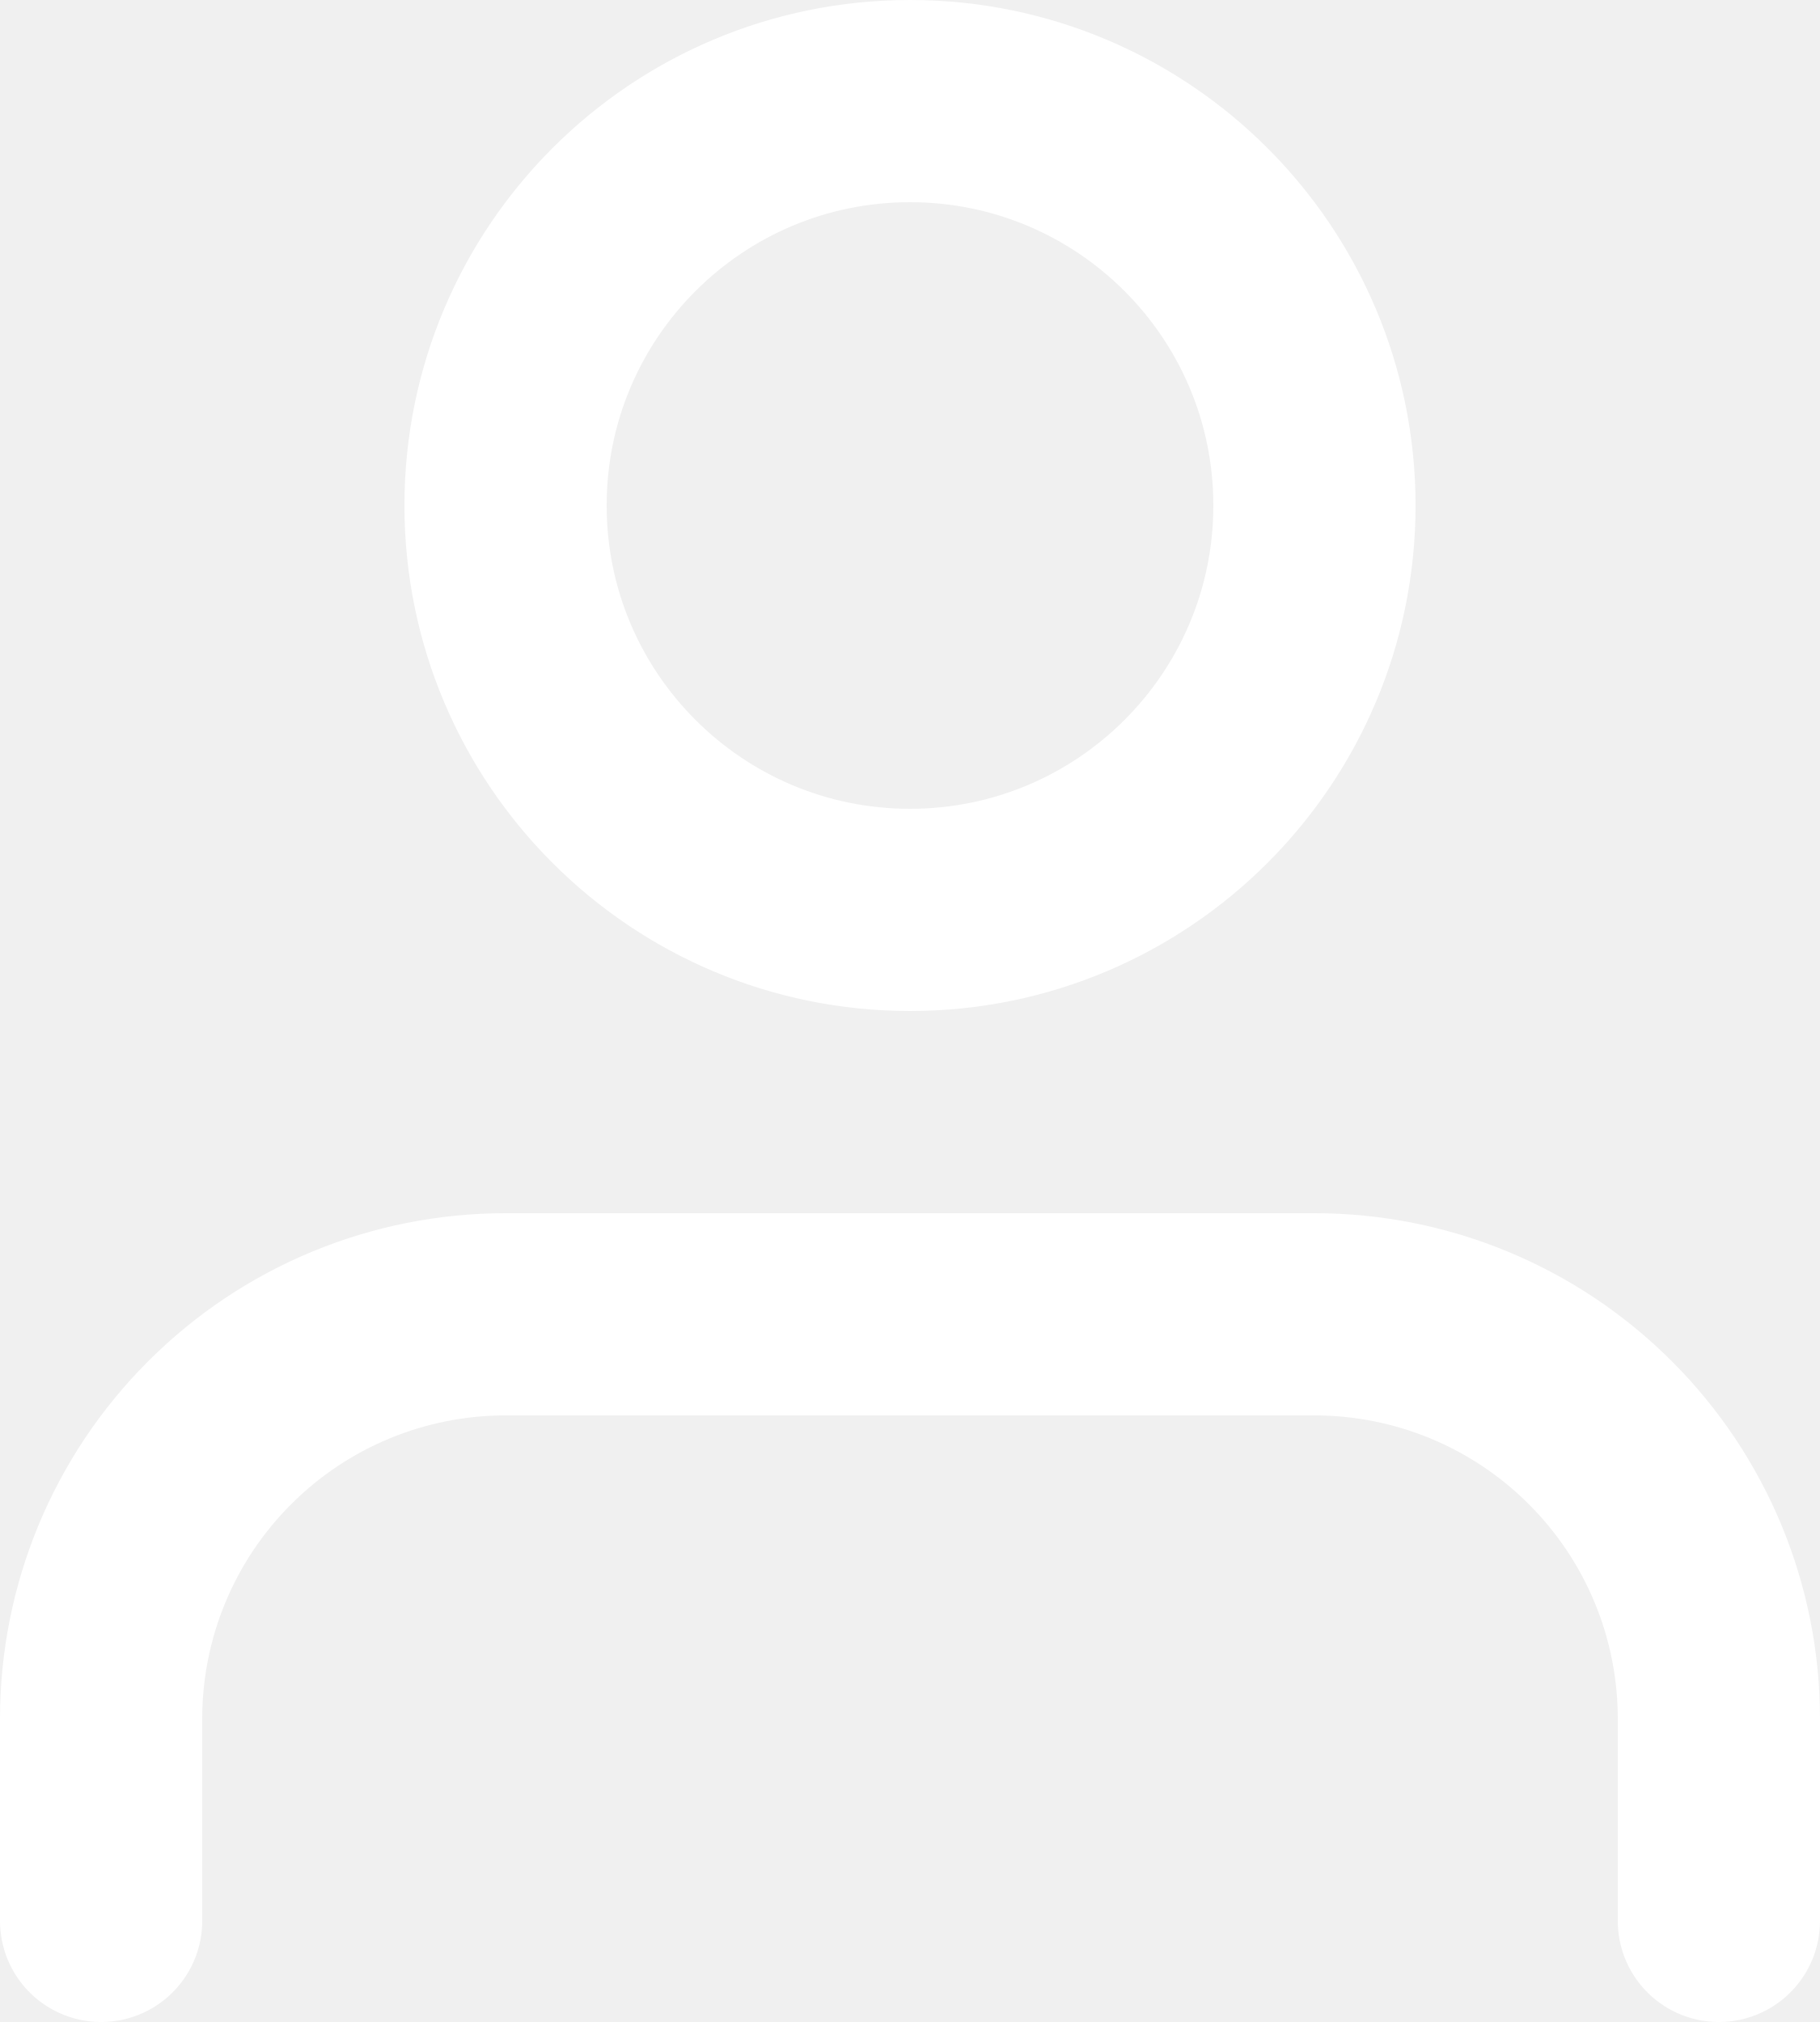
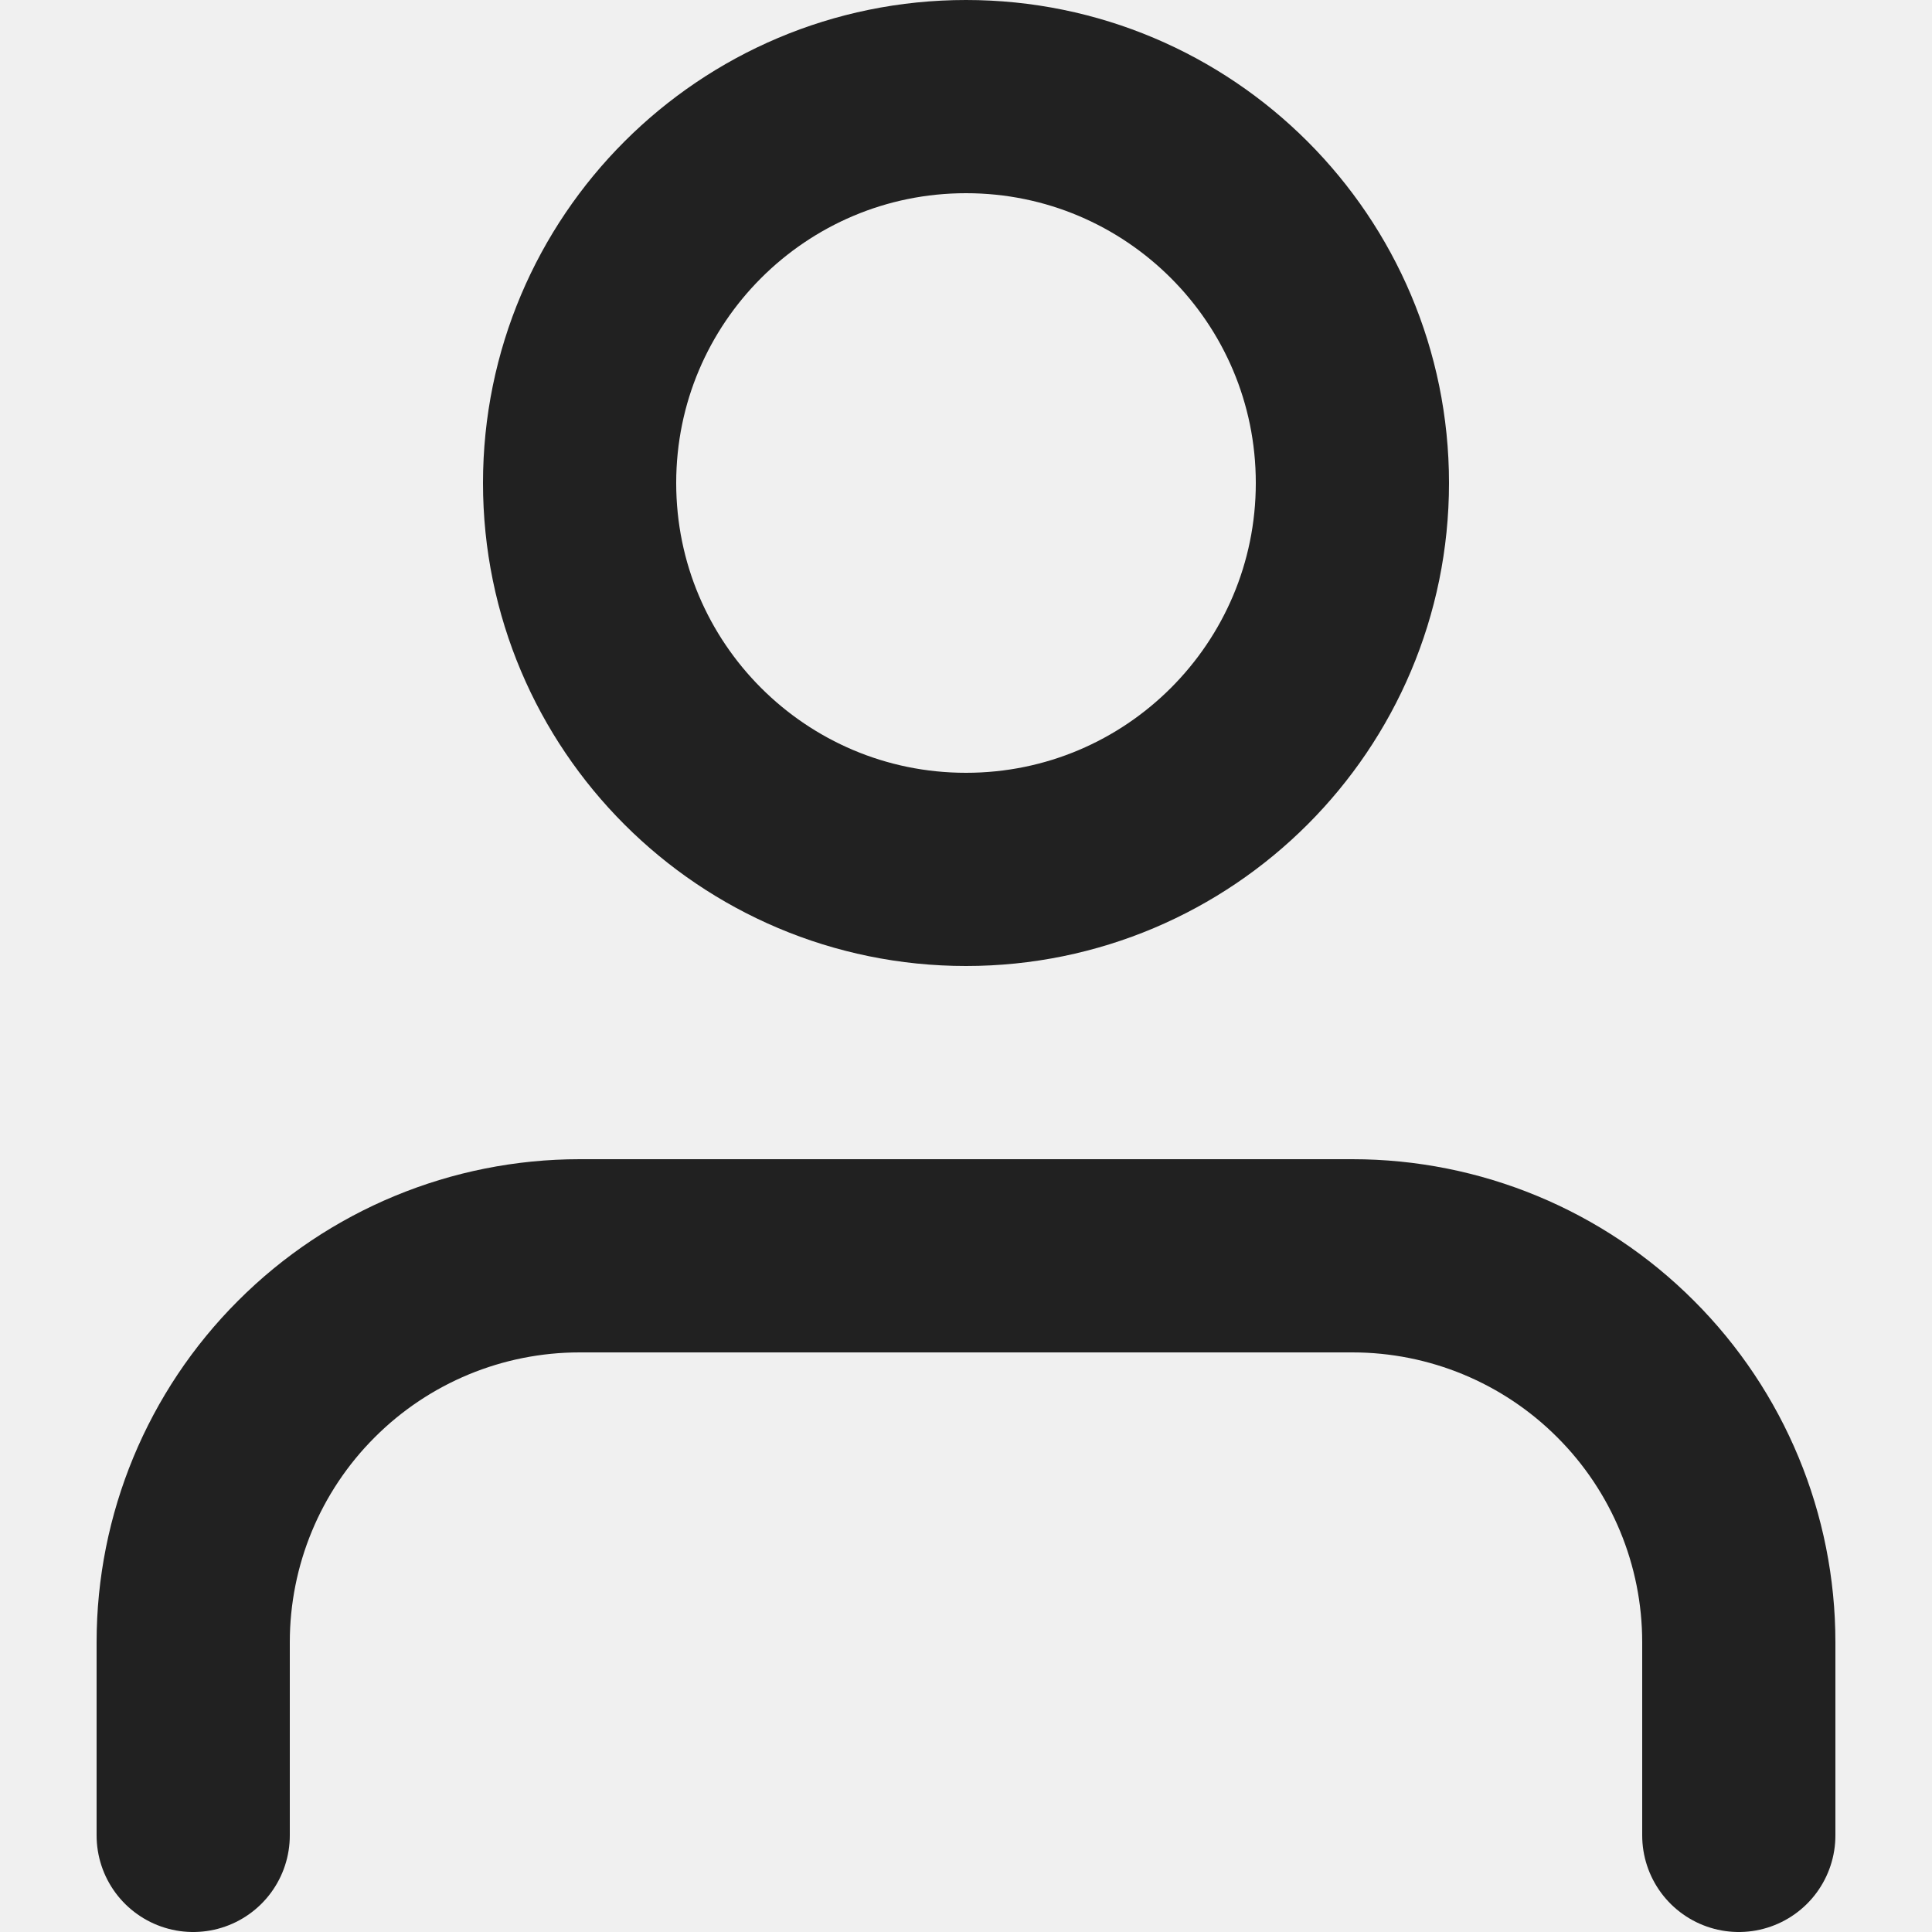
- <svg xmlns="http://www.w3.org/2000/svg" width="18" height="20" viewBox="0 0 18 20" fill="none">
-   <path d="M17 19V17C17 15.939 16.579 14.922 15.828 14.172C15.078 13.421 14.061 13 13 13H5C3.939 13 2.922 13.421 2.172 14.172C1.421 14.922 1 15.939 1 17V19" stroke="white" stroke-width="2" stroke-linecap="round" stroke-linejoin="round" />
-   <path d="M9 9C11.209 9 13 7.209 13 5C13 2.791 11.209 1 9 1C6.791 1 5 2.791 5 5C5 7.209 6.791 9 9 9Z" stroke="white" stroke-width="2" stroke-linecap="round" stroke-linejoin="round" />
+ <svg xmlns="http://www.w3.org/2000/svg" id="SvgjsSvg1011" width="288" height="288" version="1.1">
+   <defs id="SvgjsDefs1012" />
+   <g id="SvgjsG1013">
+     <svg fill="none" viewBox="0 0 18 20" width="288" height="288">
+       <path stroke="#212121" stroke-linecap="round" stroke-linejoin="round" stroke-width="2" d="M17 19V17C17 15.939 16.579 14.922 15.828 14.172 15.078 13.421 14.061 13 13 13H5C3.939 13 2.922 13.421 2.172 14.172 1.421 14.922 1 15.939 1 17V19M9 9C11.209 9 13 7.209 13 5 13 2.791 11.209 1 9 1 6.791 1 5 2.791 5 5 5 7.209 6.791 9 9 9z" class="colorStrokefff svgStroke" />
+     </svg>
+   </g>
</svg>
